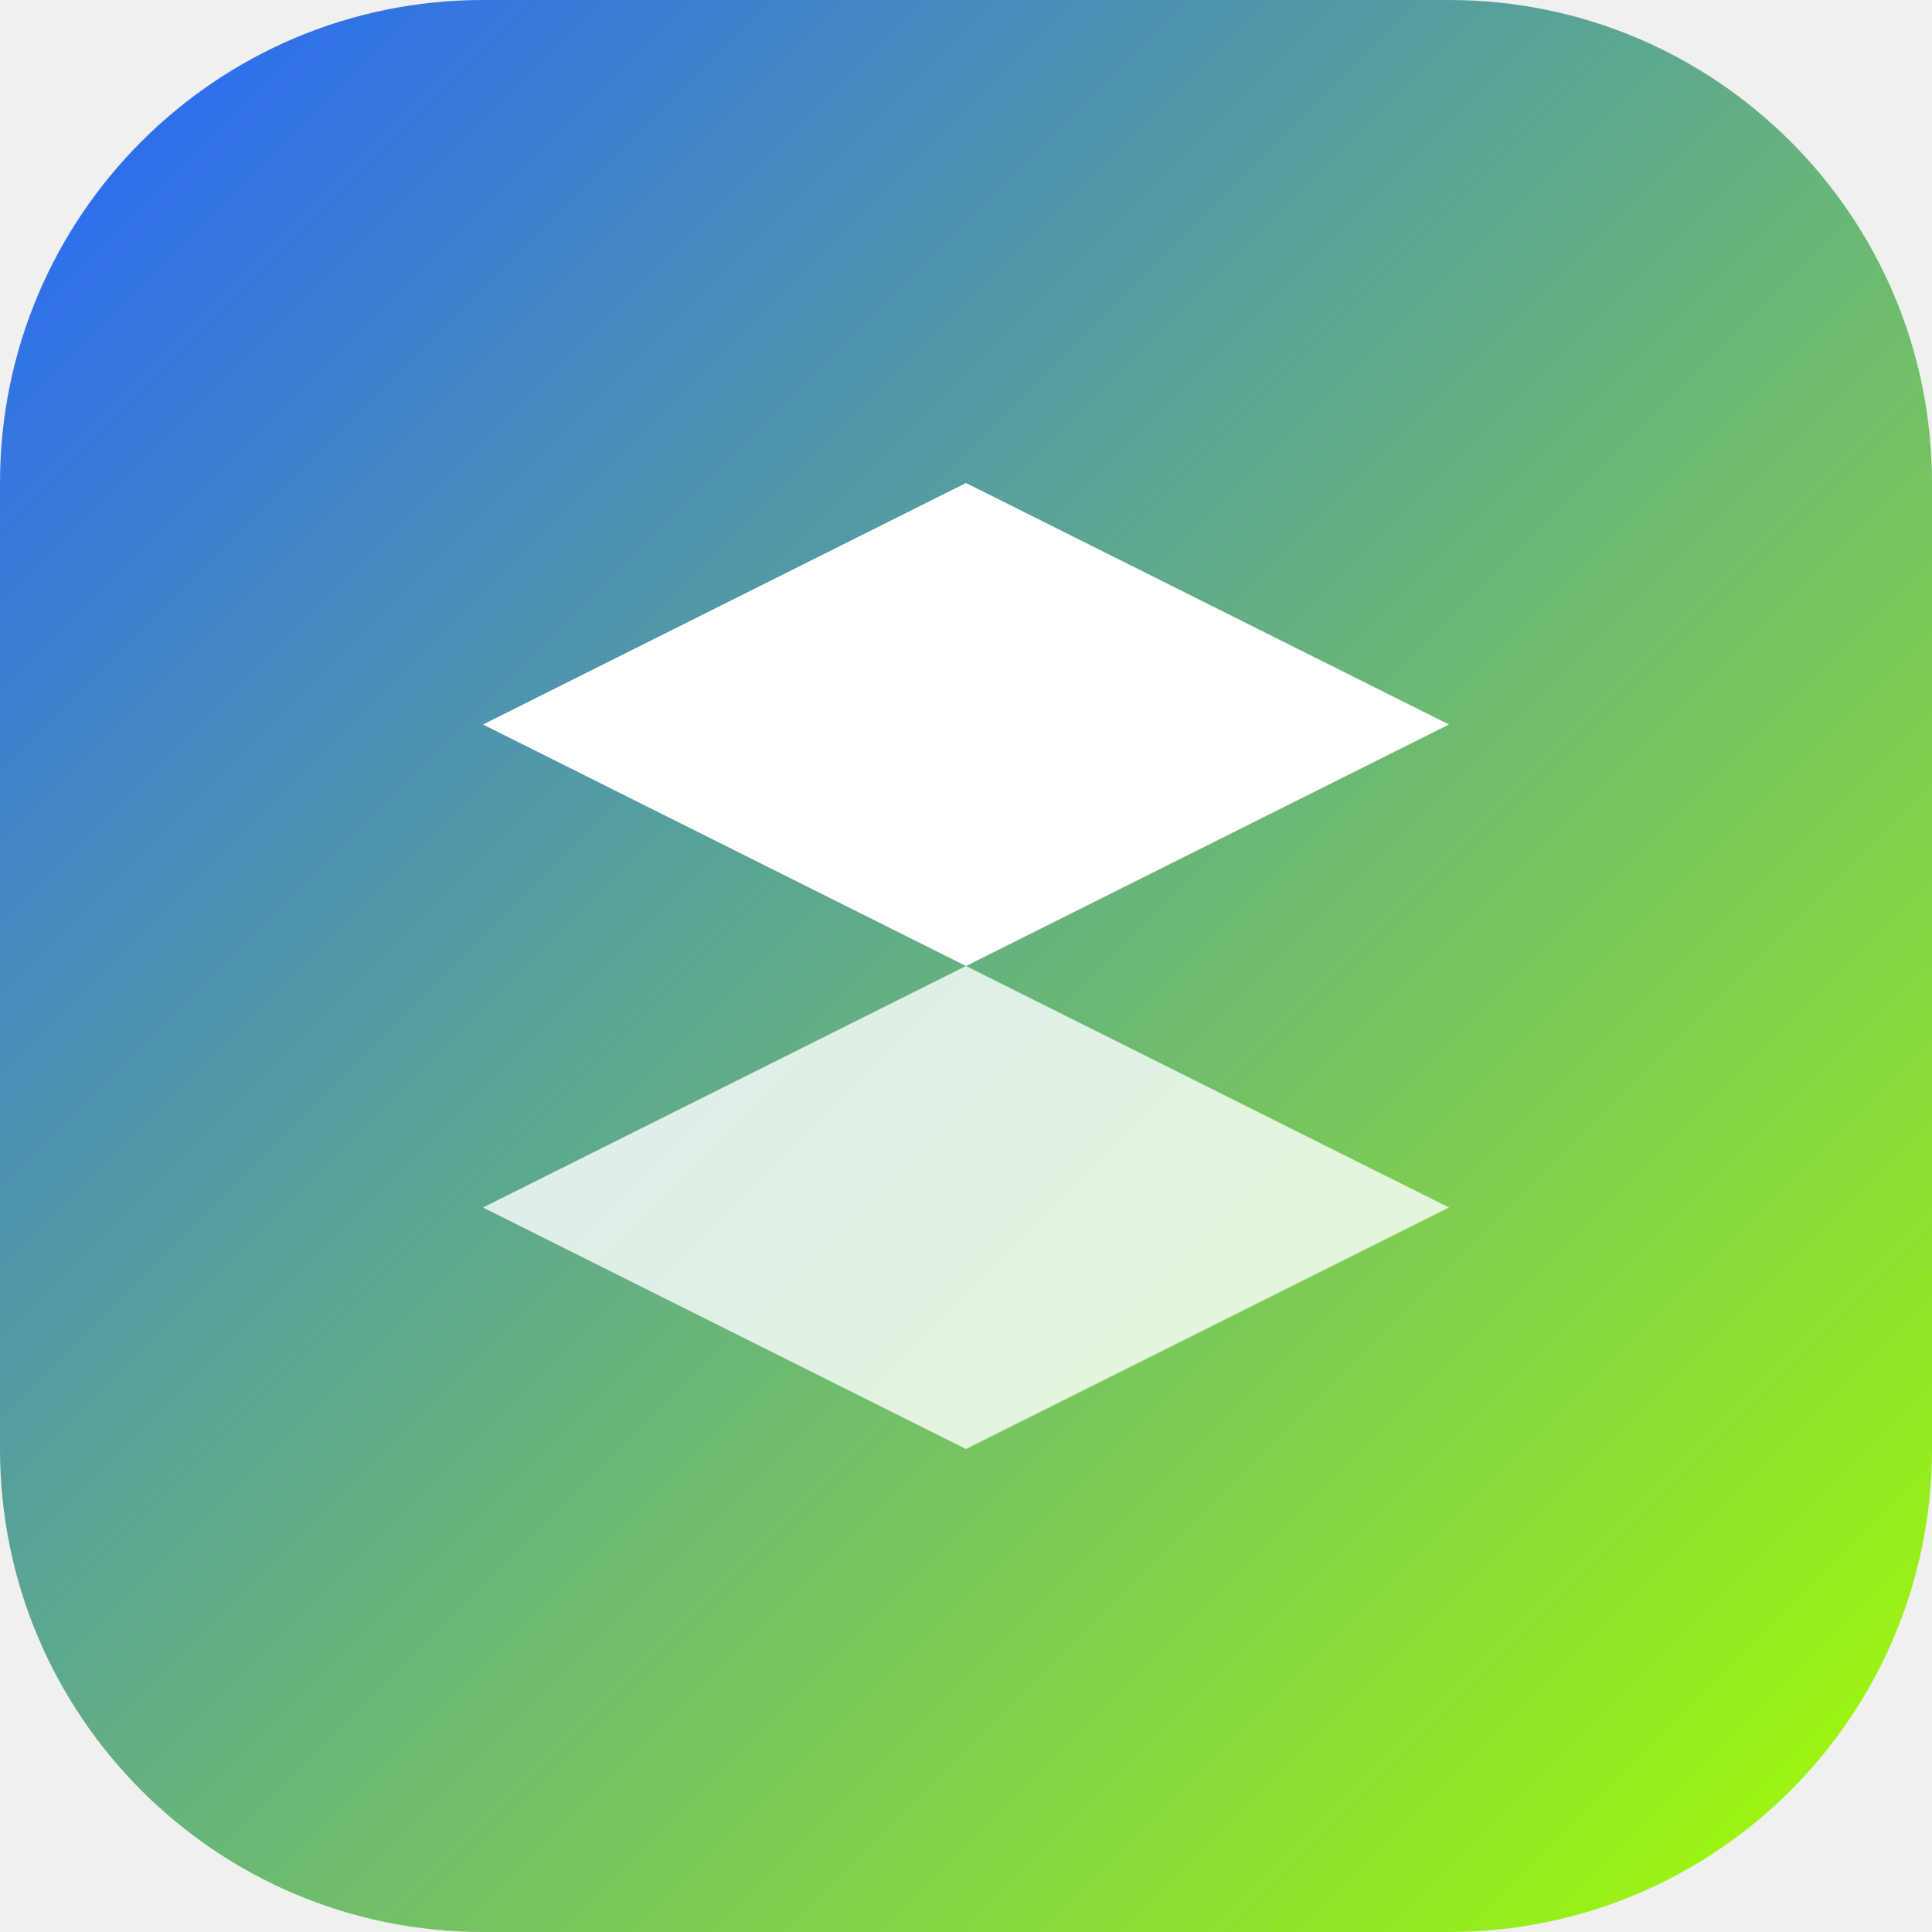
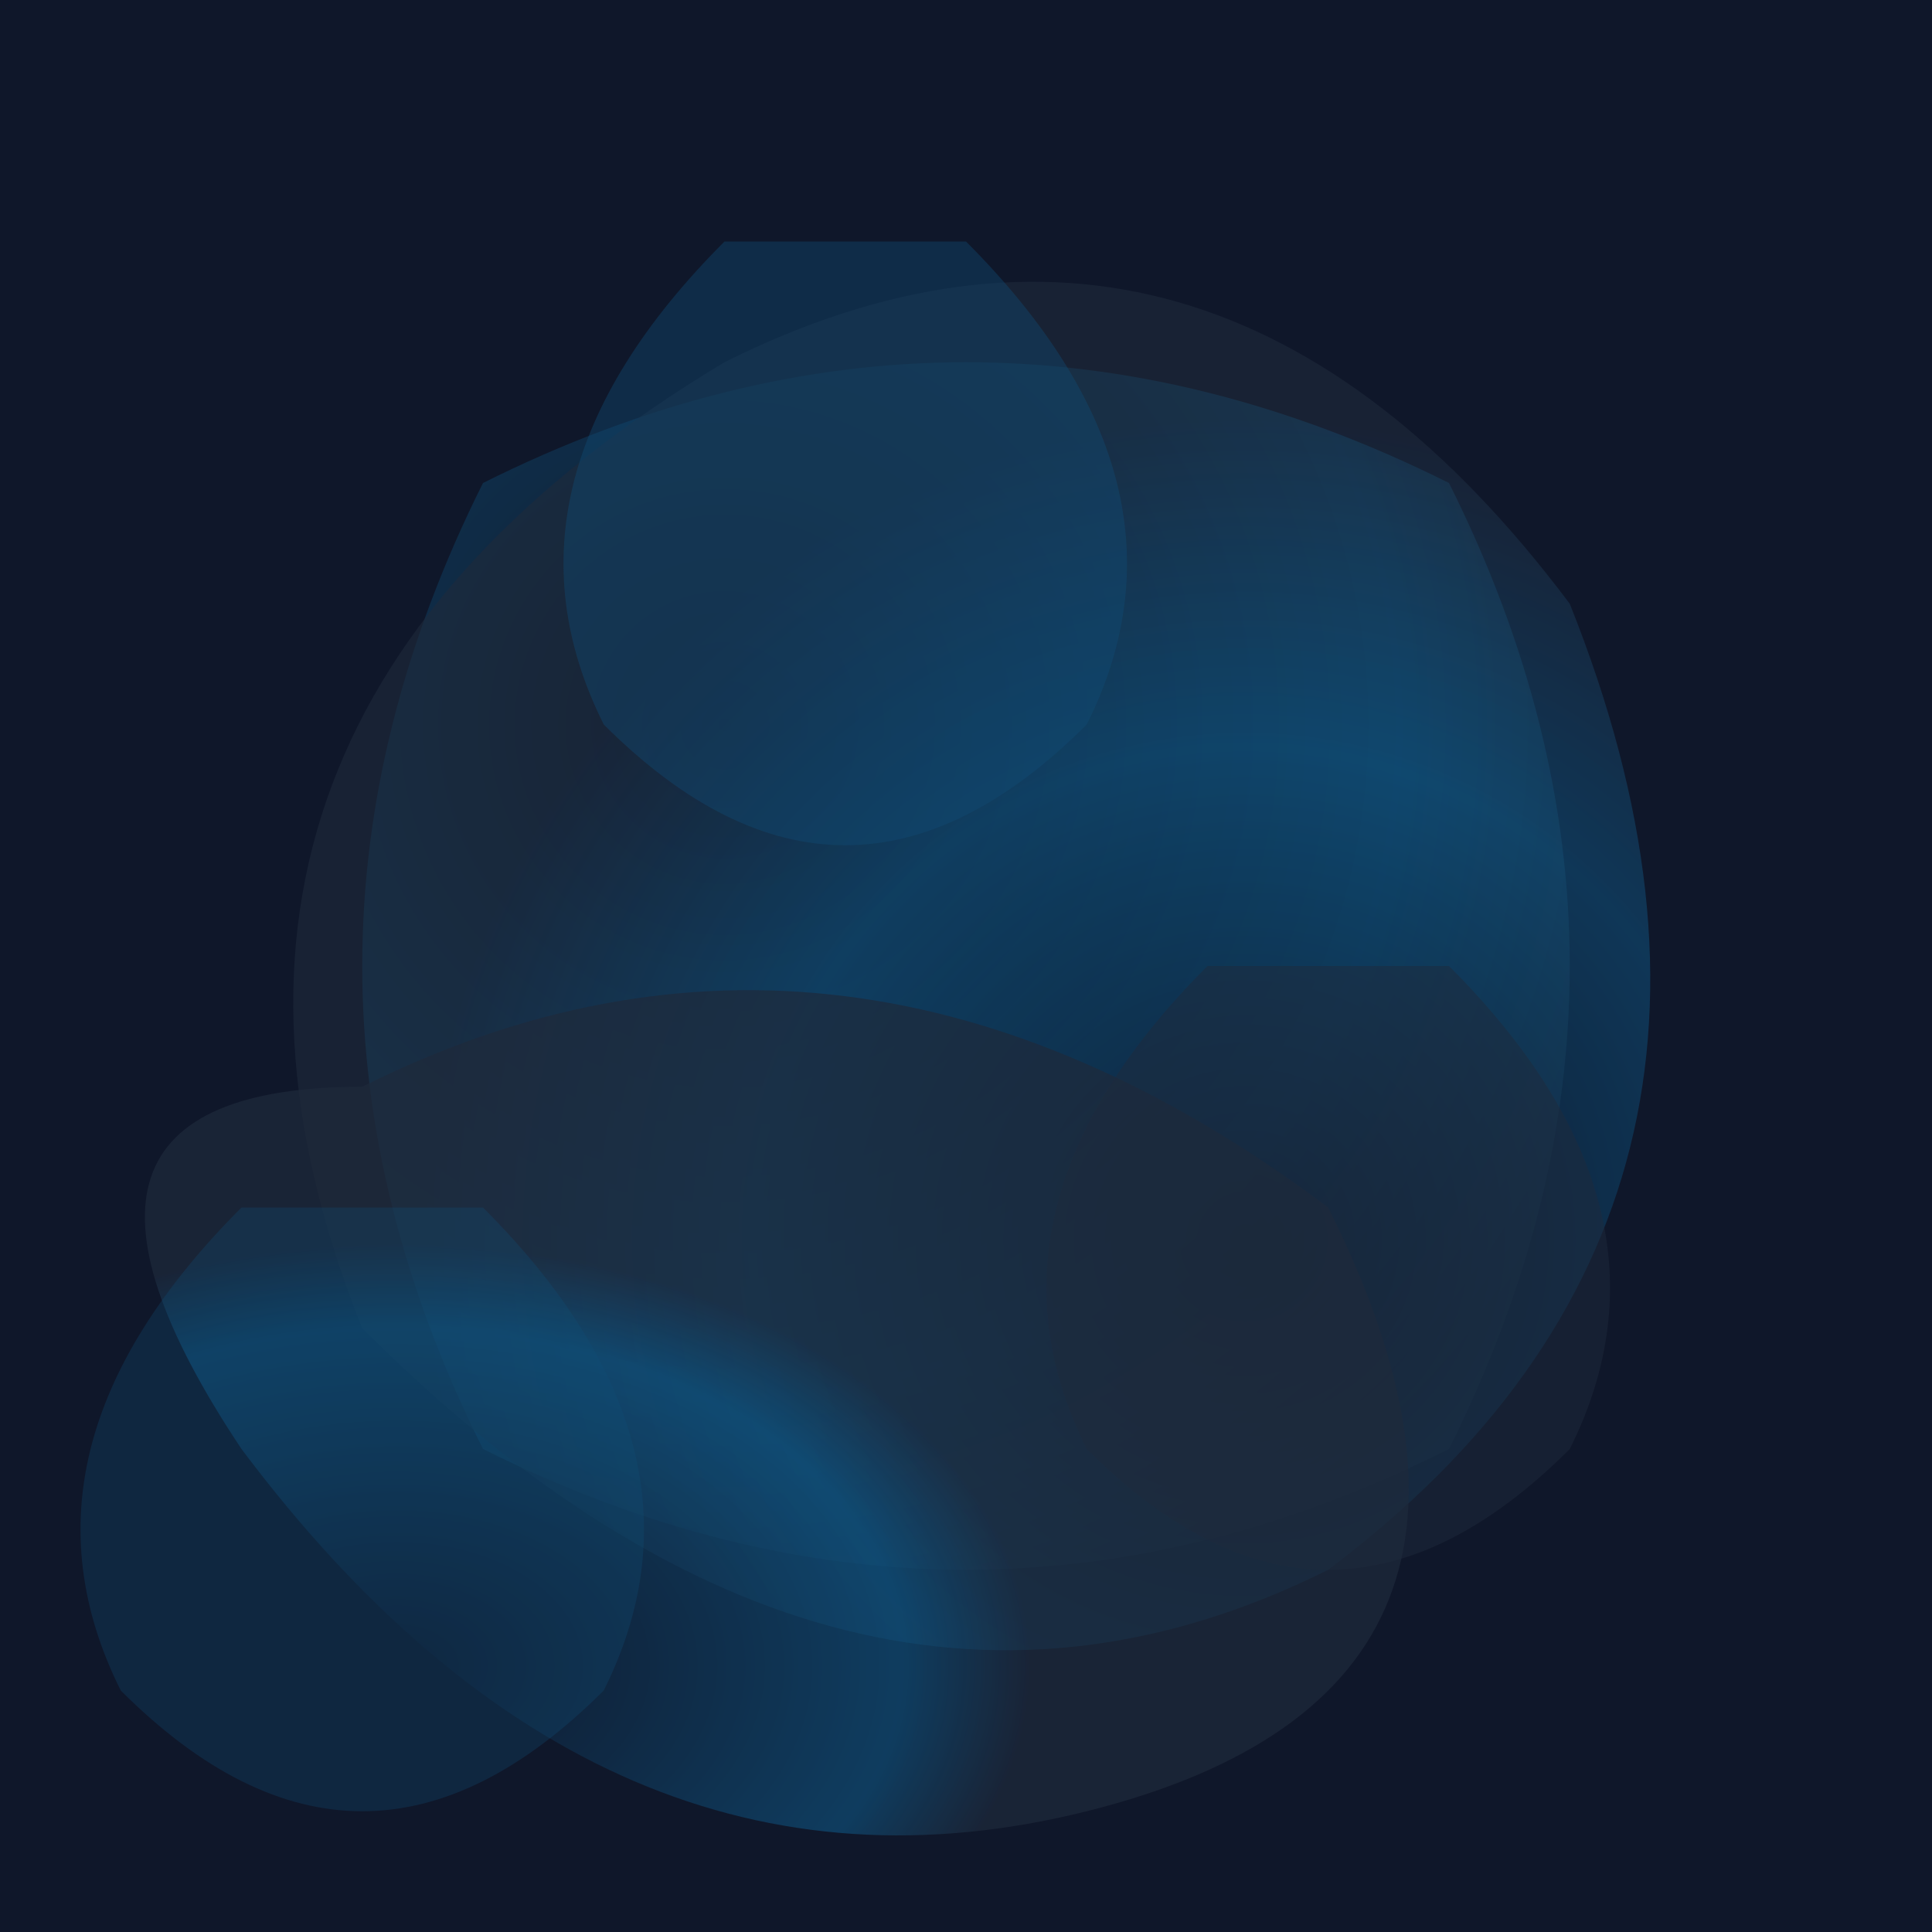
- <svg xmlns="http://www.w3.org/2000/svg" width="32" height="32" viewBox="0 0 32 32" fill="none">
-   <rect width="32" height="32" rx="8" fill="url(#gradient)" />
-   <path d="M8 12L16 8L24 12L16 16L8 12Z" fill="white" />
-   <path d="M8 20L16 24L24 20L16 16L8 20Z" fill="white" fill-opacity="0.8" />
+ <svg xmlns="http://www.w3.org/2000/svg" width="32" height="32" viewBox="0 0 32 32">
  <defs>
-     <linearGradient id="gradient" x1="0%" y1="0%" x2="100%" y2="100%">
-       <stop offset="0%" style="stop-color:#2563ff" />
-       <stop offset="100%" style="stop-color:#a6ff00" />
-     </linearGradient>
+     <radialGradient id="swirl1" cx="0.3" cy="0.3" r="0.8">
+       <stop offset="0%" stop-color="#0f172a" />
+       <stop offset="70%" stop-color="#0f4c75" />
+       <stop offset="100%" stop-color="#1e293b" />
+     </radialGradient>
+     <radialGradient id="swirl2" cx="0.7" cy="0.7" r="0.6">
+       <stop offset="0%" stop-color="#0c1426" />
+       <stop offset="60%" stop-color="#0f4c75" />
+       <stop offset="100%" stop-color="#1e293b" />
+     </radialGradient>
+     <radialGradient id="swirl3" cx="0.2" cy="0.8" r="0.5">
+       <stop offset="0%" stop-color="#0f172a" />
+       <stop offset="80%" stop-color="#0f4c75" />
+       <stop offset="100%" stop-color="#1e293b" />
+     </radialGradient>
  </defs>
+   <rect width="32" height="32" fill="#0f172a" />
+   <path d="M8 8 Q16 4 24 8 Q28 16 24 24 Q16 28 8 24 Q4 16 8 8" fill="url(#swirl1)" opacity="0.8" />
+   <path d="M12 6 Q20 2 26 10 Q30 20 22 26 Q14 30 6 22 Q2 12 12 6" fill="url(#swirl2)" opacity="0.6" />
+   <path d="M6 18 Q14 14 22 20 Q26 28 18 30 Q10 32 4 24 Q0 18 6 18" fill="url(#swirl3)" opacity="0.7" />
+   <path d="M16 4 Q20 8 18 12 Q14 16 10 12 Q8 8 12 4 Q16 4 16 4" fill="#0f4c75" opacity="0.4" />
+   <path d="M24 16 Q28 20 26 24 Q22 28 18 24 Q16 20 20 16 Q24 16 24 16" fill="#1e293b" opacity="0.5" />
+   <path d="M8 20 Q12 24 10 28 Q6 32 2 28 Q0 24 4 20 Q8 20 8 20" fill="#0f4c75" opacity="0.3" />
</svg>
